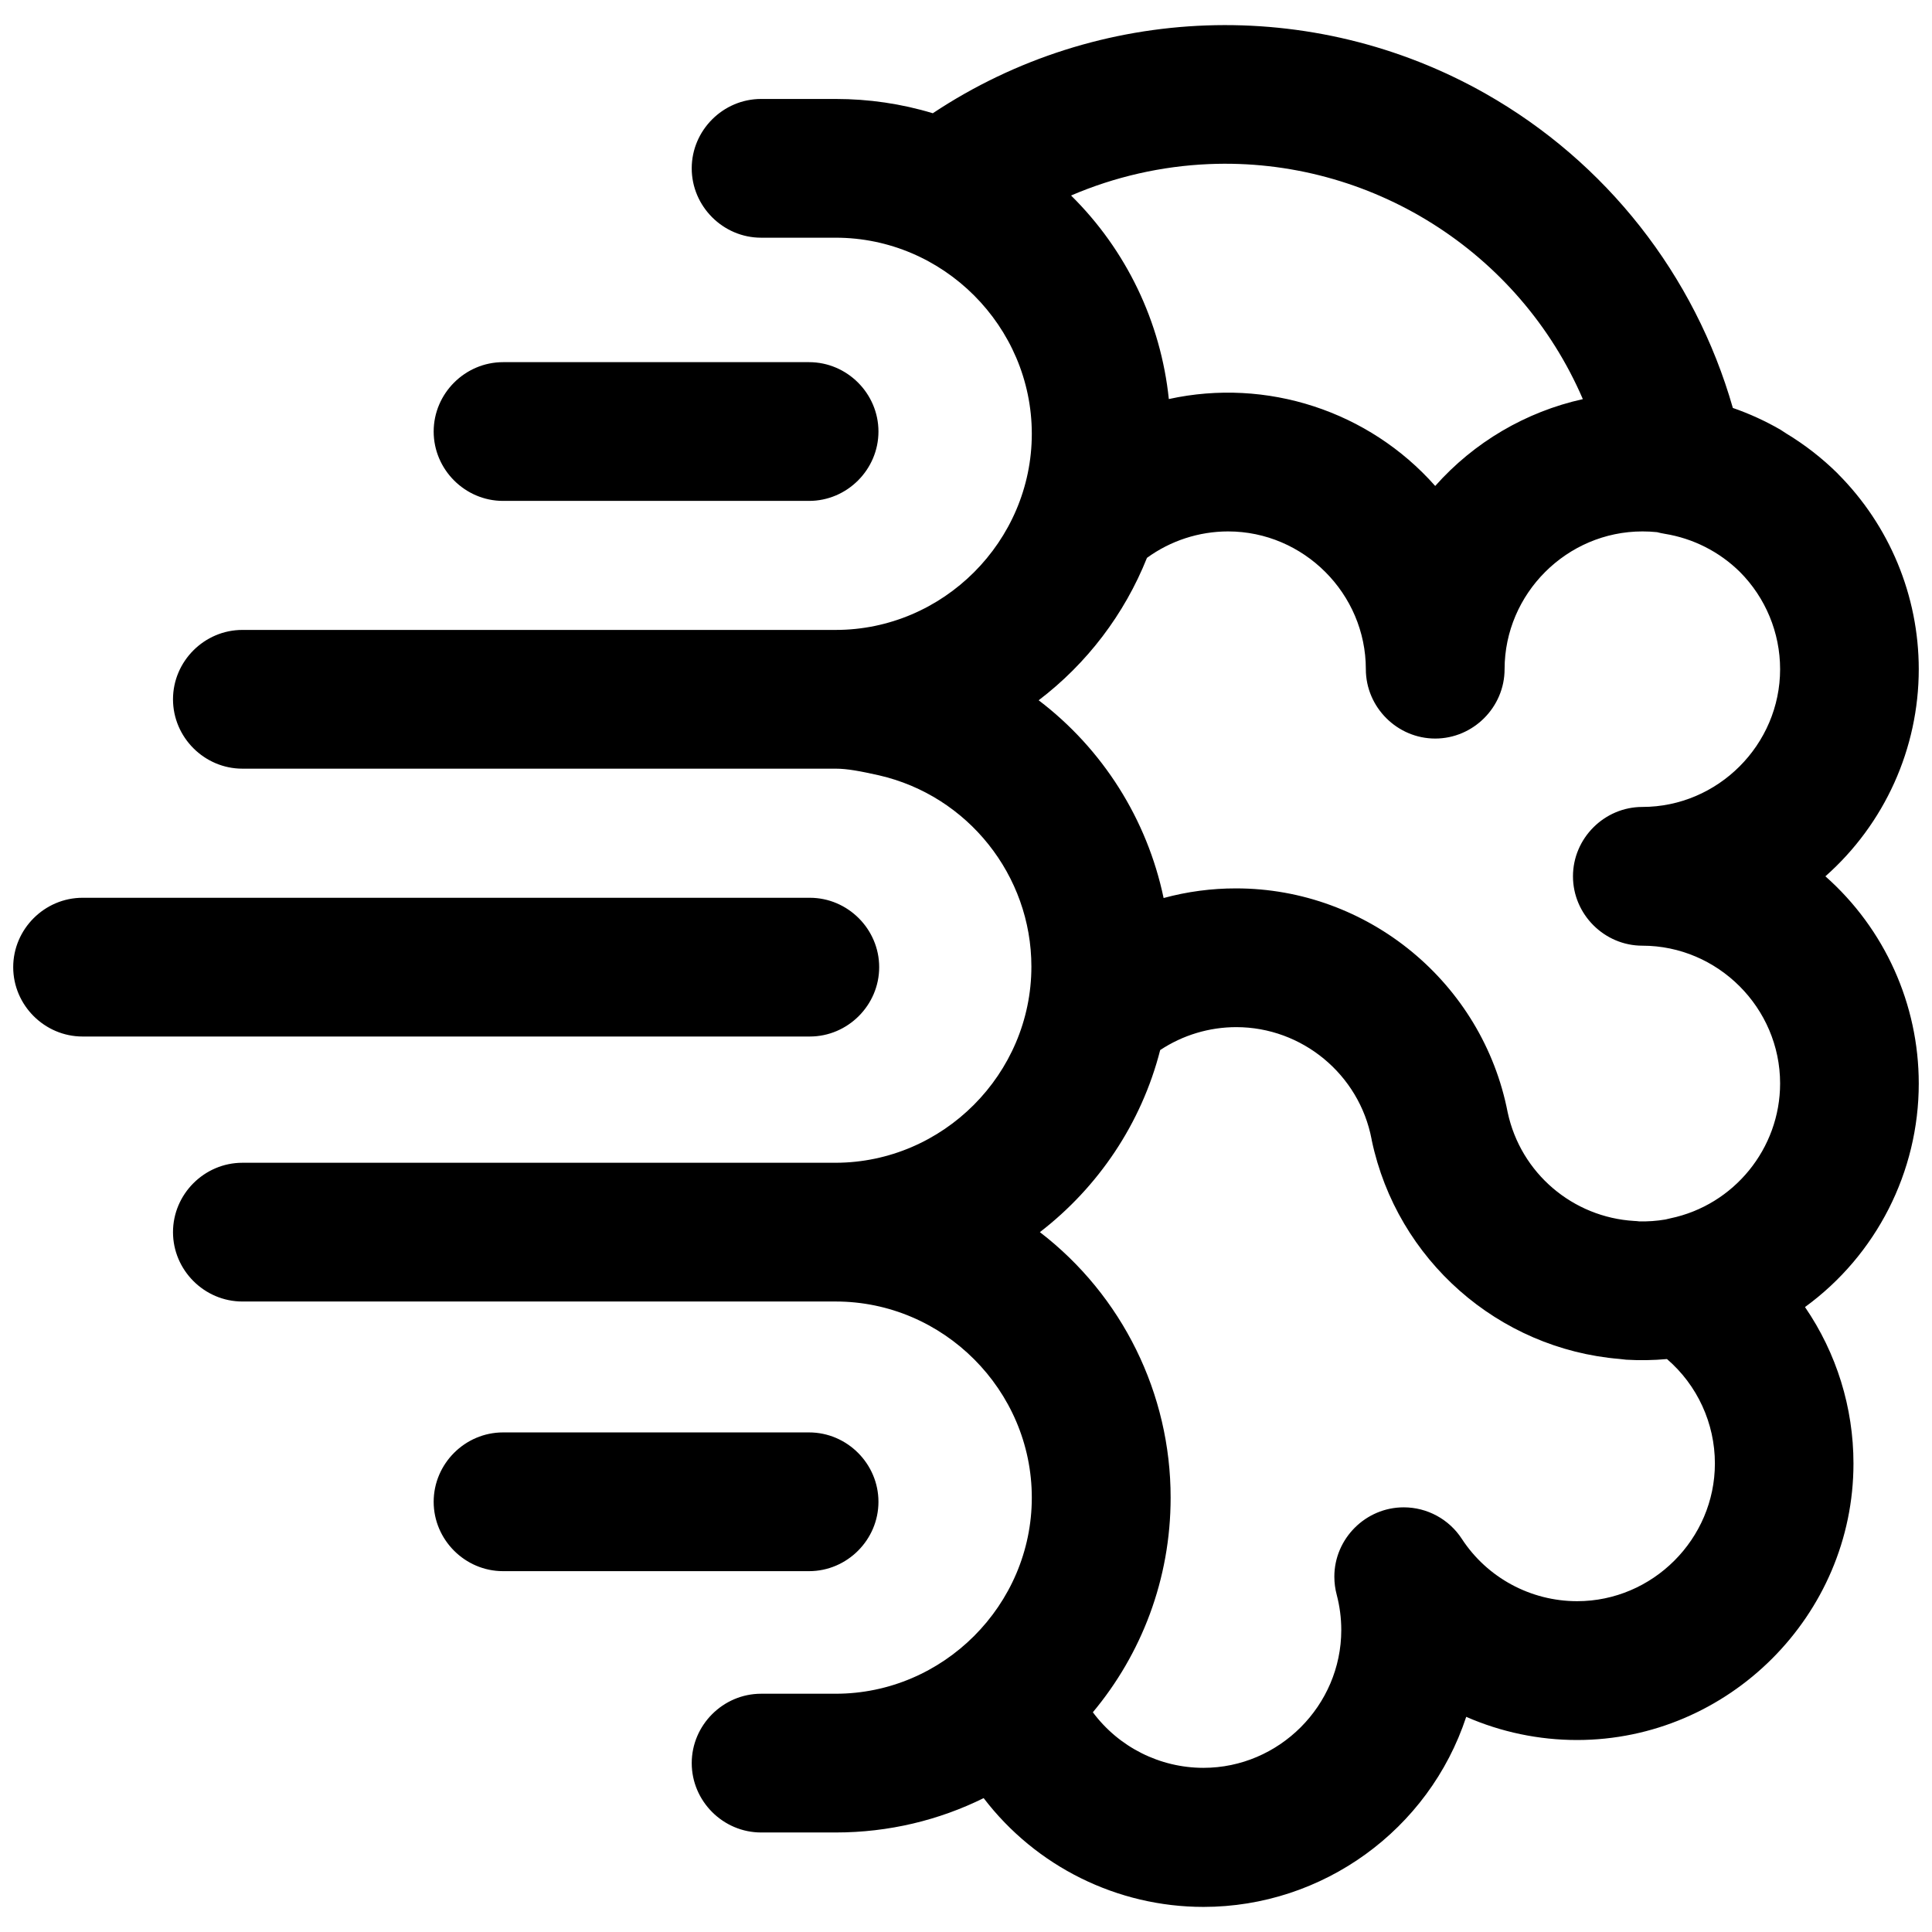
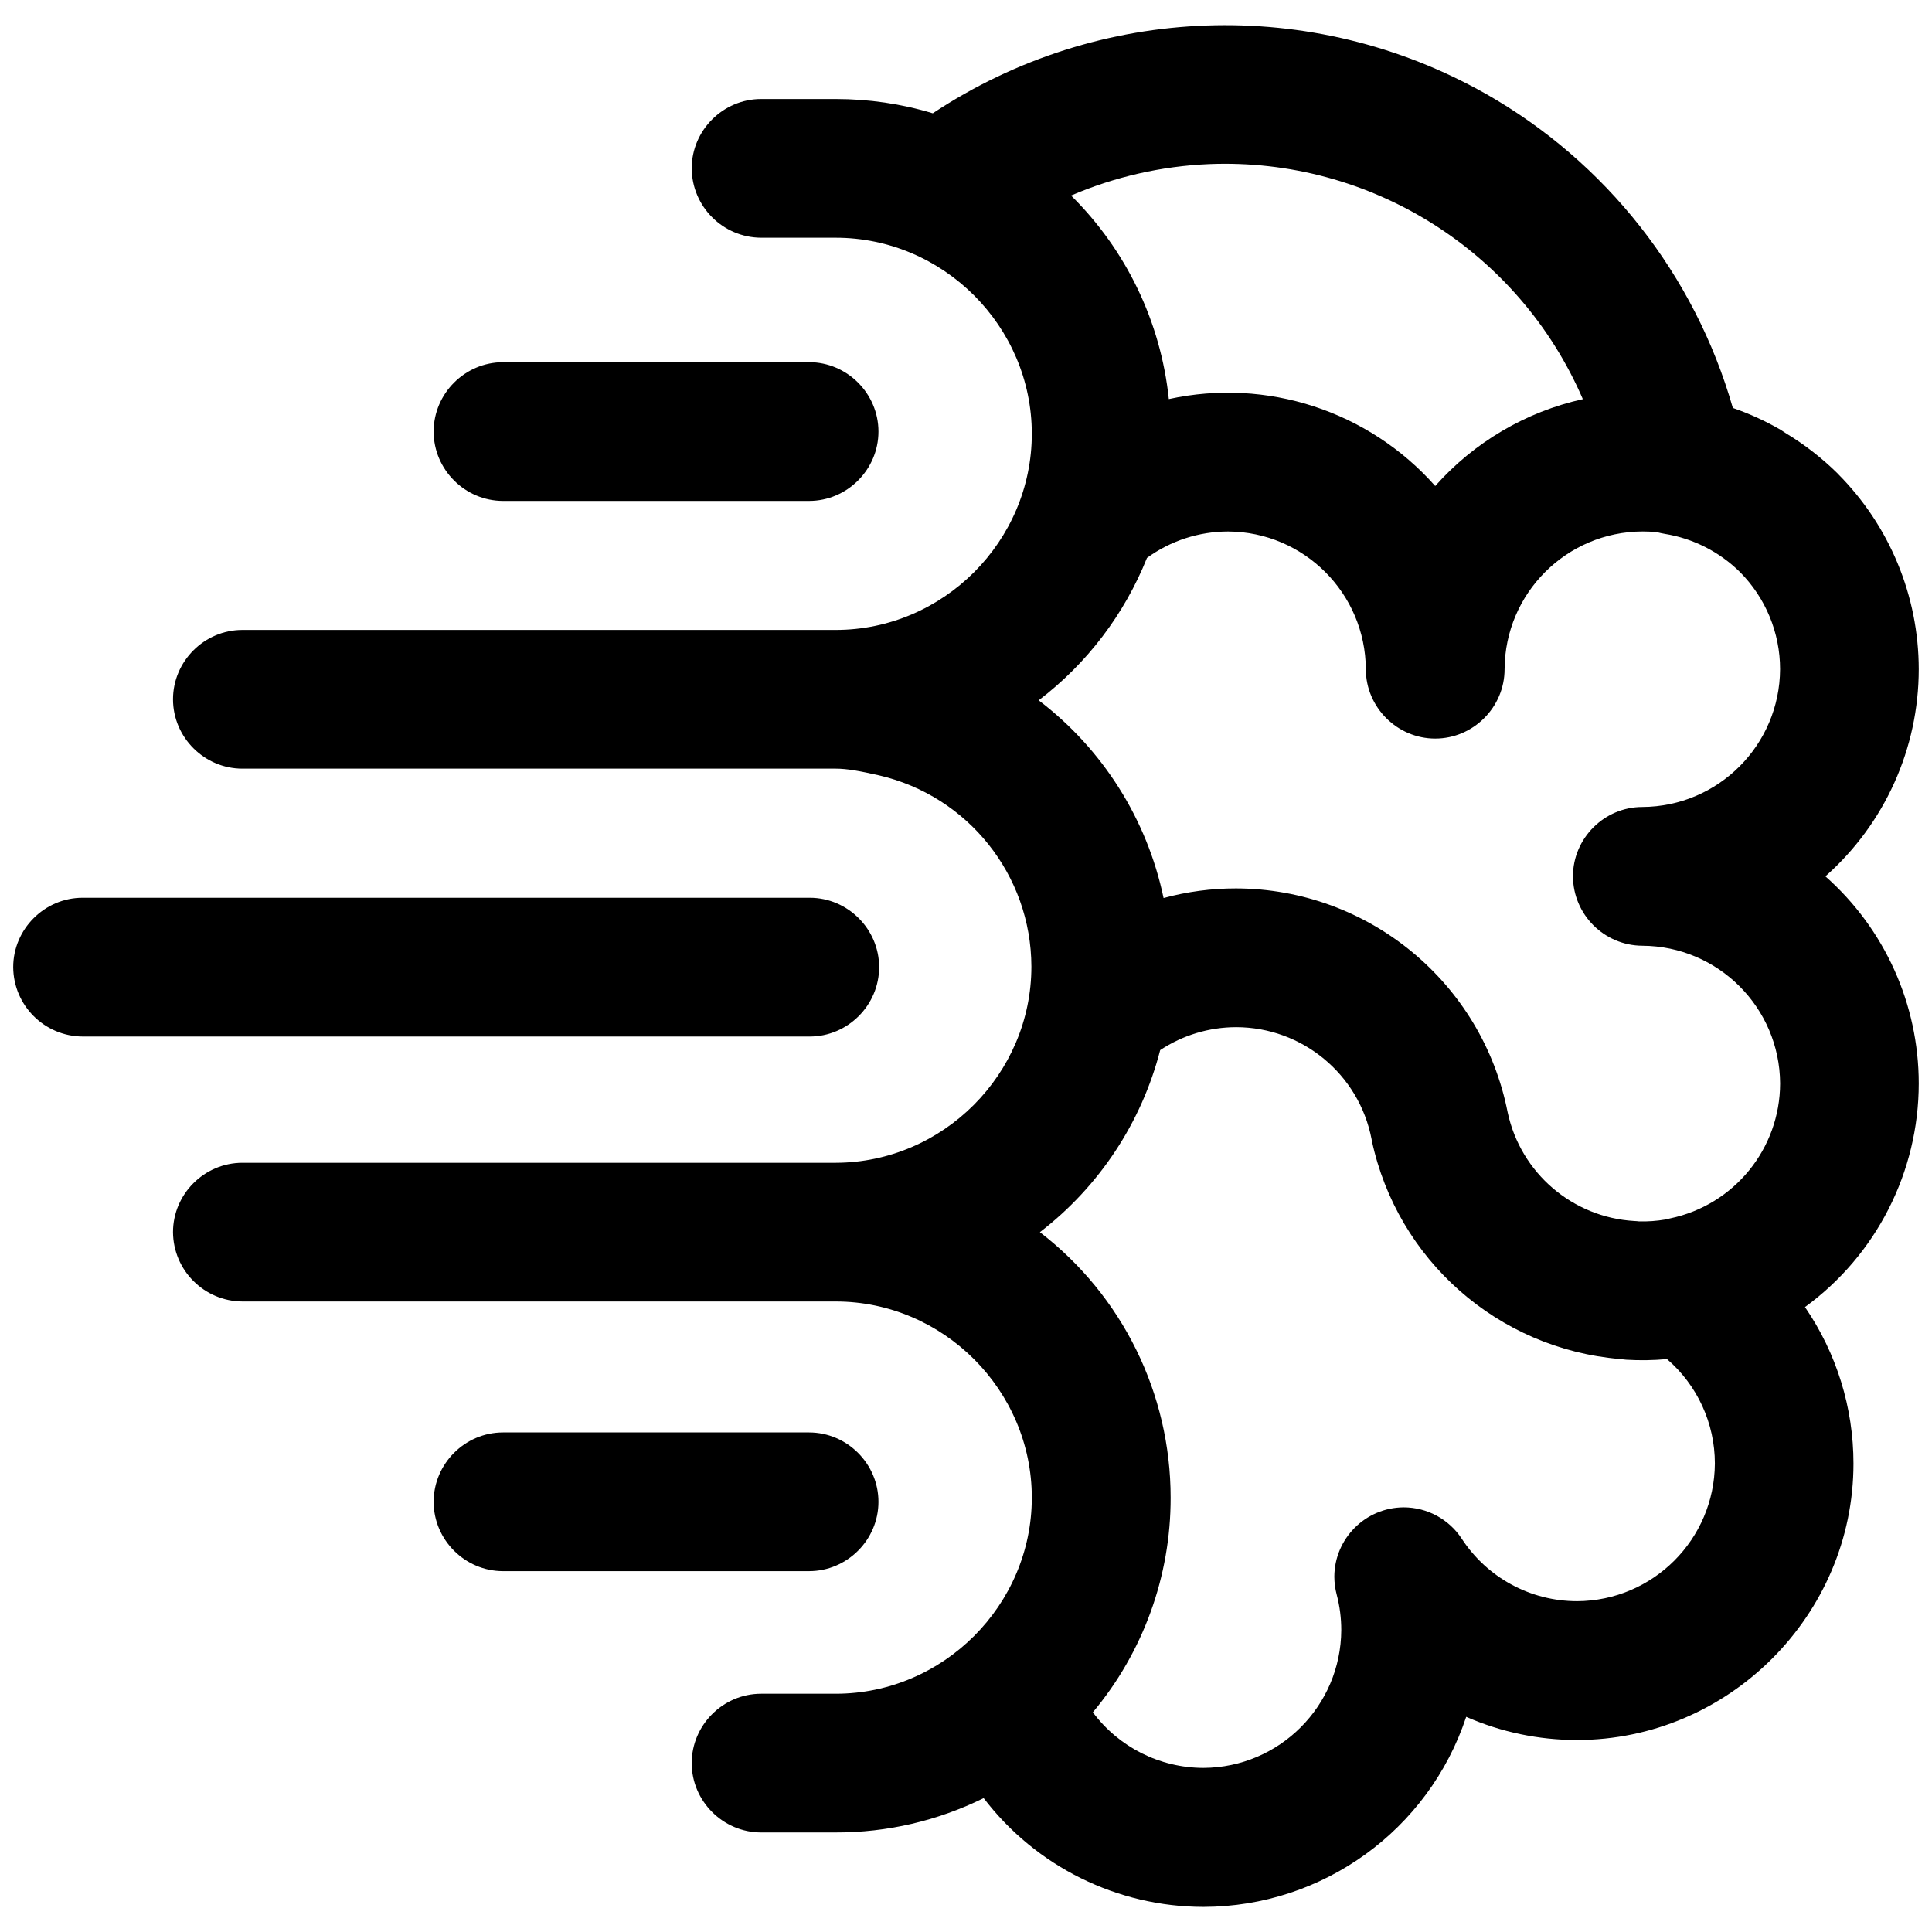
- <svg xmlns="http://www.w3.org/2000/svg" viewBox="0 0 512 512" fill-rule="evenodd" clip-rule="evenodd" stroke-linejoin="round" stroke-miterlimit="2">
-   <path d="M393.69 24.82a139.966 139.966 0 0165.533 83.29 73.172 73.172 0 0112.63 5.774l1.493.973a73.588 73.588 0 0113.626 10.598l.043.065a73.347 73.347 0 0121.477 51.82 73.324 73.324 0 01-24.743 54.892 73.335 73.335 0 0124.743 54.914c0 23.401-11.225 45.462-30.15 59.239a73.308 73.308 0 0112.847 41.46c0 40.185-33.069 73.276-73.275 73.276a73.316 73.316 0 01-29.35-6.142c-9.883 29.976-38.065 50.371-69.62 50.371-22.84 0-44.402-10.684-58.266-28.83-11.809 5.84-25.131 9.106-39.211 9.106h-19.768c-10.079 0-18.384-8.306-18.384-18.384 0-10.079 8.305-18.384 18.384-18.384h19.768c28.505 0 51.972-23.466 51.972-51.972s-23.467-51.972-51.972-51.972H64.23c-10.078 0-18.383-8.305-18.383-18.384 0-10.078 8.305-18.384 18.383-18.384h157.236c28.462-.064 51.864-23.51 51.864-51.993 0-24.137-16.827-45.268-40.358-50.675-5.04-1.124-8.435-1.773-11.506-1.773H64.23c-10.078 0-18.383-8.305-18.383-18.384s8.305-18.384 18.383-18.384h157.236c28.505 0 51.972-23.466 51.972-51.972 0-28.505-23.467-51.972-51.972-51.972h-19.768c-10.079 0-18.384-8.305-18.384-18.384 0-10.078 8.305-18.383 18.384-18.383h19.768c8.716 0 17.389 1.254 25.737 3.785C291.066.856 347.861-1.155 393.69 24.82zm45.44 116.207a38.24 38.24 0 00-3.849-.195c-20.05 0-36.53 16.46-36.551 36.508 0 10.079-8.305 18.384-18.384 18.384s-18.384-8.305-18.384-18.384c0-20.027-16.48-36.508-36.508-36.508a36.594 36.594 0 00-21.498 7.008 88.795 88.795 0 01-28.7 37.74 88.698 88.698 0 0133.112 52.405 72.856 72.856 0 0119.206-2.552c34.972 0 65.316 25.024 71.978 59.369 3.46 16.113 17.259 27.814 33.566 28.765.433.022.844.043 1.255.108a36.052 36.052 0 006.985-.497l1.276-.303c16.892-3.504 29.112-18.513 29.112-35.751 0-20.027-16.48-36.508-36.508-36.508-10.079 0-18.384-8.305-18.384-18.384 0-10.078 8.305-18.384 18.384-18.384 20.027 0 36.508-16.48 36.508-36.508 0-9.667-3.85-18.946-10.663-25.78a36.671 36.671 0 00-19.94-10.1c-.671-.109-1.342-.26-2.012-.433zm2.64 219.135c-3.59.324-7.203.389-10.815.173l-1.73-.195c-32.182-2.66-59.001-26.3-65.684-57.898l-.065-.368c-3.266-17.15-18.405-29.673-35.86-29.673a36.525 36.525 0 00-20.156 6.077c-4.975 19.465-16.416 36.335-31.88 48.252 21.844 16.784 34.67 42.824 34.648 70.356 0 21.65-7.743 41.482-20.611 56.882a36.558 36.558 0 0029.305 14.728c20.05 0 36.53-16.502 36.53-36.53 0-3.157-.41-6.293-1.211-9.343a18.705 18.705 0 01-.627-4.78c0-10.078 8.283-18.383 18.383-18.383a18.38 18.38 0 0115.4 8.348c6.726 10.317 18.254 16.524 30.56 16.524 20.027 0 36.508-16.48 36.508-36.508 0-10.62-4.65-20.741-12.696-27.662zm-22.3-254.389c-16.869-39.211-56.426-64.083-99.077-62.288a103.836 103.836 0 00-36.551 8.327 88.648 88.648 0 0125.91 53.94c25.932-5.688 53.01 3.157 70.594 23.034a73.639 73.639 0 0139.125-23.013zm-286.159-9.797h81.105c10.079 0 18.384 8.305 18.384 18.384 0 10.078-8.305 18.384-18.384 18.384h-81.105c-10.079 0-18.384-8.306-18.384-18.384 0-10.079 8.305-18.384 18.384-18.384zM21.884 237.92H214.61c10.078 0 18.383 8.306 18.383 18.384 0 10.079-8.305 18.384-18.383 18.384H21.884c-10.079 0-18.384-8.305-18.384-18.384 0-10.078 8.305-18.384 18.384-18.384zM133.31 379.605h81.105c10.079 0 18.384 8.305 18.384 18.384s-8.305 18.384-18.384 18.384h-81.105c-10.079 0-18.384-8.305-18.384-18.384s8.305-18.384 18.384-18.384z" />
+ <svg xmlns="http://www.w3.org/2000/svg" fill-rule="evenodd" stroke-linejoin="round" stroke-miterlimit="2" clip-rule="evenodd" viewBox="0 0 512 512">
+   <path d="M393.69 24.82a140 140 0 0 1 65.53 83.29 73 73 0 0 1 12.63 5.77l1.5.98a74 74 0 0 1 13.62 10.6l.04.06a73.4 73.4 0 0 1 21.48 51.82 73.3 73.3 0 0 1-24.74 54.9 73.3 73.3 0 0 1 24.74 54.9 73.4 73.4 0 0 1-30.15 59.25 73.3 73.3 0 0 1 12.85 41.46c0 40.18-33.07 73.27-73.28 73.27a73 73 0 0 1-29.35-6.14 73.5 73.5 0 0 1-69.62 50.37 73.4 73.4 0 0 1-58.26-28.83 88 88 0 0 1-39.21 9.1H201.7c-10.08 0-18.39-8.3-18.39-18.38s8.31-18.38 18.39-18.38h19.77c28.5 0 51.97-23.47 51.97-51.97s-23.47-51.98-51.97-51.98H64.23a18.5 18.5 0 0 1-18.38-18.38c0-10.08 8.3-18.38 18.38-18.38h157.24c28.46-.07 51.86-23.51 51.86-52a52.15 52.15 0 0 0-40.36-50.67c-5.04-1.13-8.43-1.78-11.5-1.78H64.23c-10.08 0-18.38-8.3-18.38-18.38s8.3-18.38 18.38-18.38h157.24c28.5 0 51.97-23.47 51.97-51.98S249.97 63 221.47 63H201.7a18.5 18.5 0 0 1-18.39-18.38c0-10.08 8.3-18.38 18.39-18.38h19.77c8.71 0 17.38 1.25 25.73 3.78a140.2 140.2 0 0 1 146.49-5.19m45.44 116.2a38 38 0 0 0-3.85-.19 36.7 36.7 0 0 0-36.55 36.51c0 10.08-8.3 18.38-18.38 18.38s-18.39-8.3-18.39-18.38a36.7 36.7 0 0 0-36.5-36.5 36.6 36.6 0 0 0-21.5 7 89 89 0 0 1-28.7 37.74 88.7 88.7 0 0 1 33.1 52.4 73 73 0 0 1 19.21-2.55 73.54 73.54 0 0 1 71.98 59.37 36.5 36.5 0 0 0 33.57 28.77q.64.02 1.25.1a36 36 0 0 0 6.99-.5l1.27-.3a36.6 36.6 0 0 0 29.12-35.75 36.7 36.7 0 0 0-36.51-36.5 18.5 18.5 0 0 1-18.39-18.39c0-10.08 8.3-18.38 18.39-18.38a36.7 36.7 0 0 0 36.5-36.51c0-9.67-3.84-18.95-10.66-25.78a36.7 36.7 0 0 0-19.94-10.1 23 23 0 0 1-2-.43zm2.64 219.14q-5.39.5-10.81.17l-1.73-.19a73.5 73.5 0 0 1-65.69-57.9l-.06-.37a36.6 36.6 0 0 0-35.86-29.67 36.5 36.5 0 0 0-20.16 6.08 88.8 88.8 0 0 1-31.88 48.25 88.7 88.7 0 0 1 34.65 70.36 88.4 88.4 0 0 1-20.61 56.88 36.6 36.6 0 0 0 29.3 14.73 36.7 36.7 0 0 0 36.53-36.53q0-4.76-1.2-9.35a19 19 0 0 1-.64-4.78A18.47 18.47 0 0 1 372 399.46a18.4 18.4 0 0 1 15.4 8.35 36.5 36.5 0 0 0 30.56 16.52 36.7 36.7 0 0 0 36.5-36.5 36.5 36.5 0 0 0-12.7-27.67zm-22.3-254.39a103.3 103.3 0 0 0-99.08-62.29 104 104 0 0 0-36.55 8.33 88.7 88.7 0 0 1 25.91 53.94 73.4 73.4 0 0 1 70.6 23.04 73.6 73.6 0 0 1 39.12-23.02zm-286.16-9.8h81.1c10.09 0 18.39 8.31 18.39 18.39s-8.3 18.38-18.38 18.38h-81.1c-10.09 0-18.4-8.3-18.4-18.38s8.31-18.38 18.4-18.38M21.87 237.92h192.73c10.08 0 18.38 8.3 18.38 18.38s-8.3 18.39-18.38 18.39H21.88A18.5 18.5 0 0 1 3.5 256.3c0-10.07 8.3-18.38 18.38-18.38m111.43 141.69h81.1c10.08 0 18.39 8.3 18.39 18.38s-8.3 18.38-18.38 18.38H133.3c-10.08 0-18.38-8.3-18.38-18.38s8.3-18.38 18.38-18.38" />
</svg>
